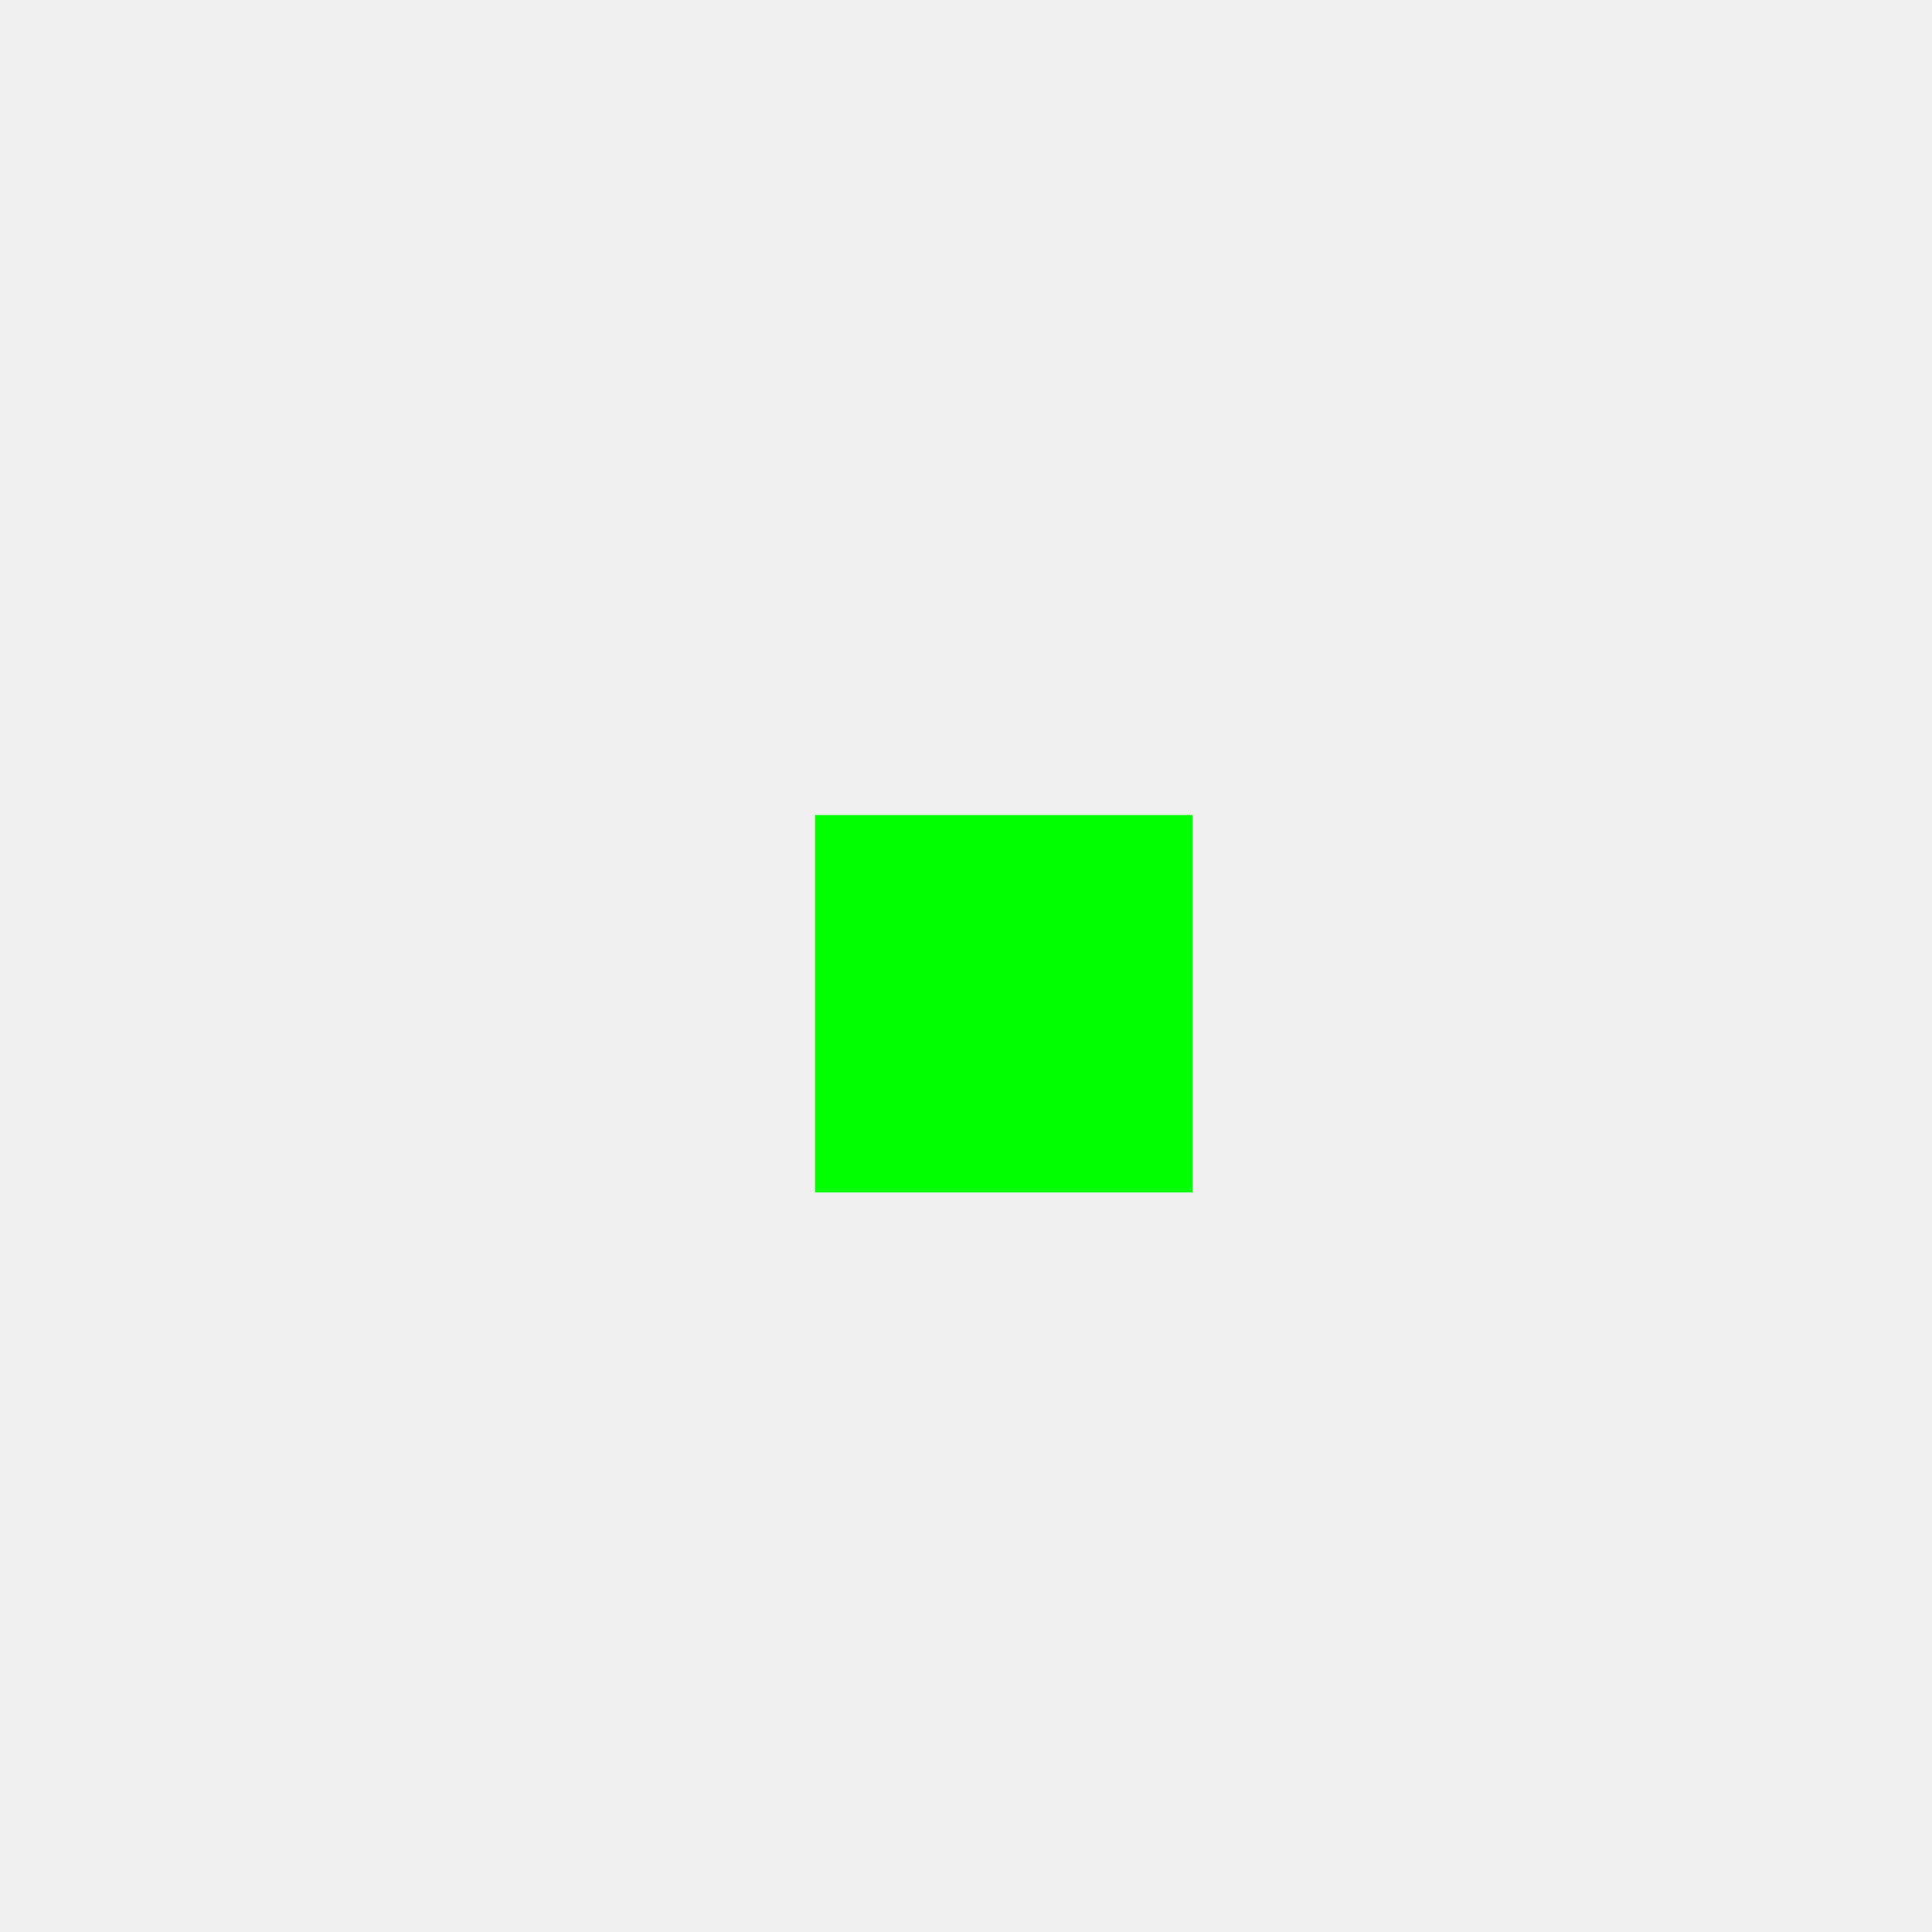
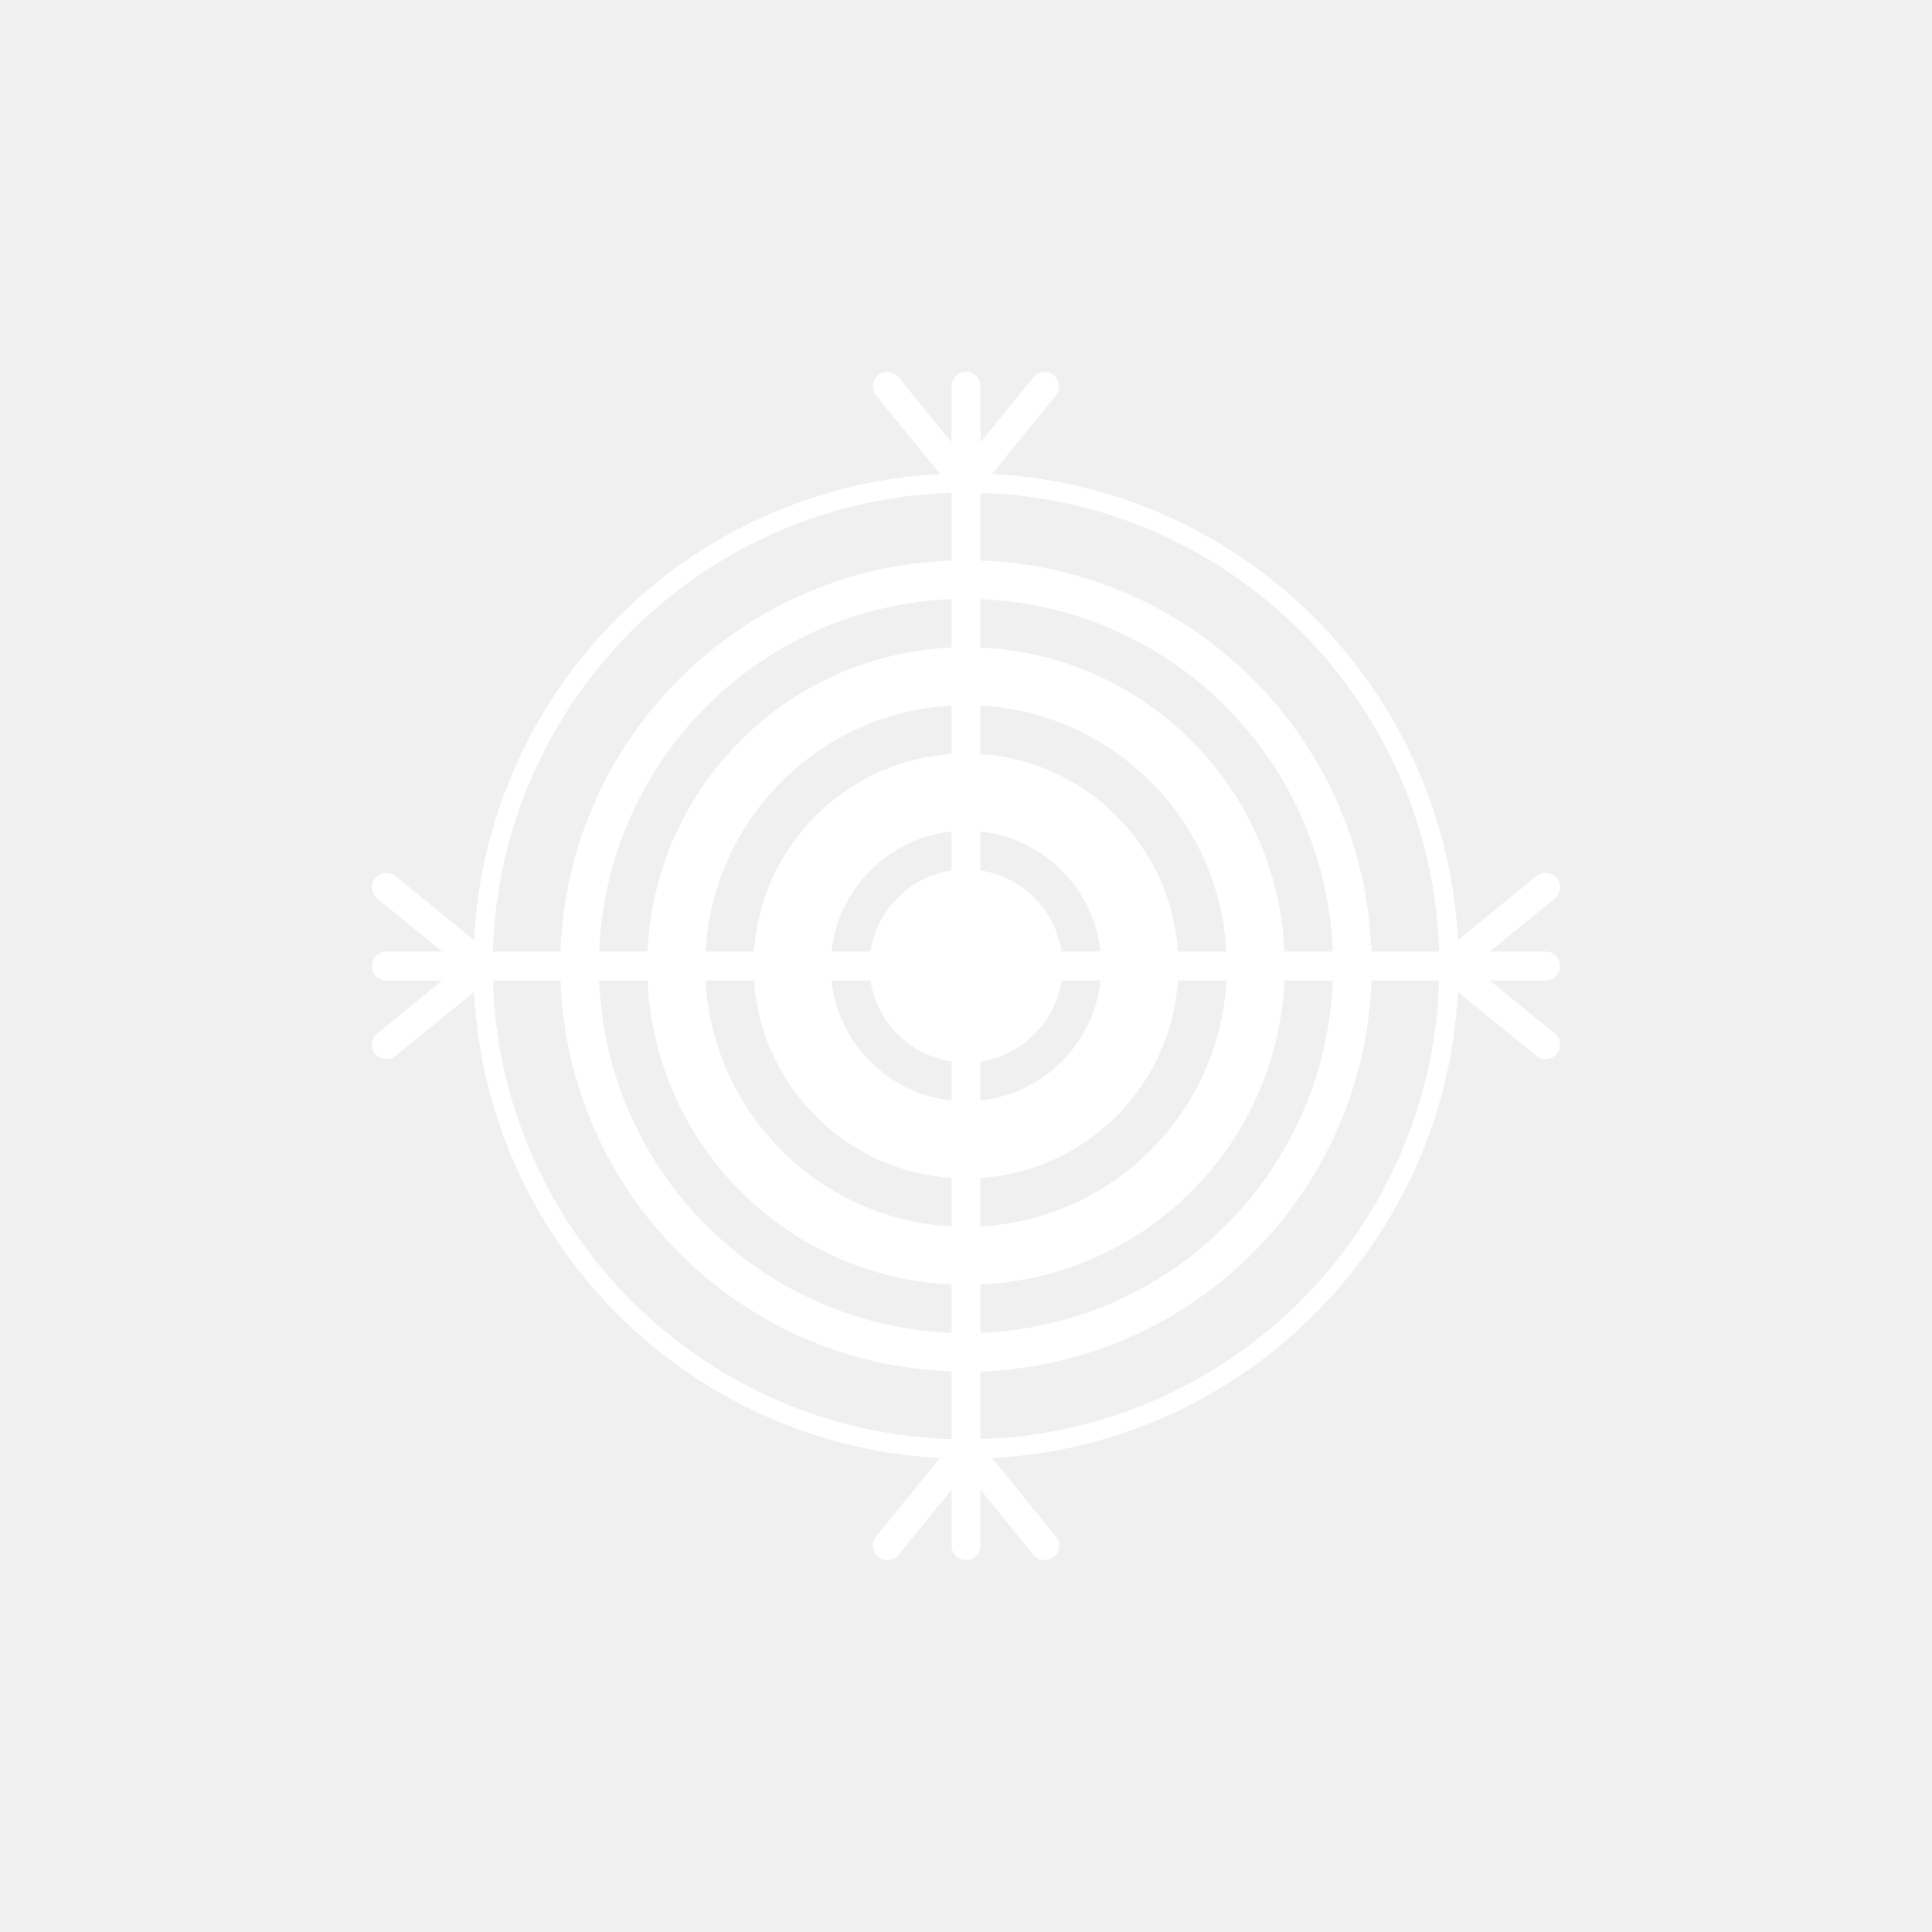
- <svg xmlns="http://www.w3.org/2000/svg" viewBox="0 0 512 512" width="512" height="512">
-   <rect x="167.22" y="117.23" width="100" height="100" fill="#00ff00" transform="translate(48.78 98.77)" />
+ <svg xmlns="http://www.w3.org/2000/svg" viewBox="0 0 100 100" width="100" height="100">
+   <ellipse cx="53.76" cy="45.68" rx="25" ry="25" fill="none" stroke="#ffffff" stroke-width="1" transform="translate(-3.76 4.32)" />
+   <ellipse cx="53.76" cy="45.68" rx="20" ry="20" fill="none" stroke="#ffffff" stroke-width="2" transform="translate(-3.76 4.32)" />
+   <ellipse cx="53.76" cy="45.68" rx="15" ry="15" fill="none" stroke="#ffffff" stroke-width="3" transform="translate(-3.76 4.32)" />
+   <ellipse cx="53.76" cy="45.68" rx="9" ry="9" fill="none" stroke="#ffffff" stroke-width="4" transform="translate(-3.76 4.32)" />
+   <ellipse cx="53.76" cy="45.68" rx="5" ry="5" fill="#ffffff" stroke="#ffffff" stroke-width="0" transform="translate(-3.76 4.32)" />
+   <line x1="50" y1="50" x2="50" y2="20" fill="none" stroke="#ffffff" stroke-width="1.5" stroke-linecap="round" />
+   <line x1="50" y1="25" x2="45.93" y2="20" fill="none" stroke="#ffffff" stroke-width="1.5" stroke-linecap="round" />
+   <line x1="50" y1="25" x2="45.93" y2="20" fill="none" stroke="#ffffff" stroke-width="1.5" stroke-linecap="round" transform="translate(100 0) scale(-1 1)" />
+   <line x1="50" y1="50" x2="50" y2="20" fill="none" stroke="#ffffff" stroke-width="1.5" stroke-linecap="round" transform="translate(0 100) scale(1 -1)" />
+   <line x1="50" y1="25" x2="45.93" y2="20" fill="none" stroke="#ffffff" stroke-width="1.5" stroke-linecap="round" transform="translate(0 100) scale(1 -1)" />
+   <line x1="50" y1="25" x2="45.93" y2="20" fill="none" stroke="#ffffff" stroke-width="1.5" stroke-linecap="round" transform="translate(100 100) rotate(-180)" />
+   <line x1="50" y1="50" x2="50" y2="20" fill="none" stroke="#ffffff" stroke-width="1.5" stroke-linecap="round" transform="translate(100 0) rotate(90)" />
+   <line x1="50" y1="25" x2="45.93" y2="20" fill="none" stroke="#ffffff" stroke-width="1.5" stroke-linecap="round" transform="translate(100 0) rotate(90)" />
+   <line x1="50" y1="25" x2="45.93" y2="20" fill="none" stroke="#ffffff" stroke-width="1.5" stroke-linecap="round" transform="translate(100 100) rotate(-90) scale(1 -1)" />
+   <line x1="50" y1="50" x2="50" y2="20" fill="none" stroke="#ffffff" stroke-width="1.5" stroke-linecap="round" transform="translate(0 100) rotate(-90)" />
+   <line x1="50" y1="25" x2="45.93" y2="20" fill="none" stroke="#ffffff" stroke-width="1.5" stroke-linecap="round" transform="translate(0 100) rotate(-90)" />
+   <line x1="50" y1="25" x2="45.93" y2="20" fill="none" stroke="#ffffff" stroke-width="1.5" stroke-linecap="round" transform="rotate(90) scale(1 -1)" />
</svg>
